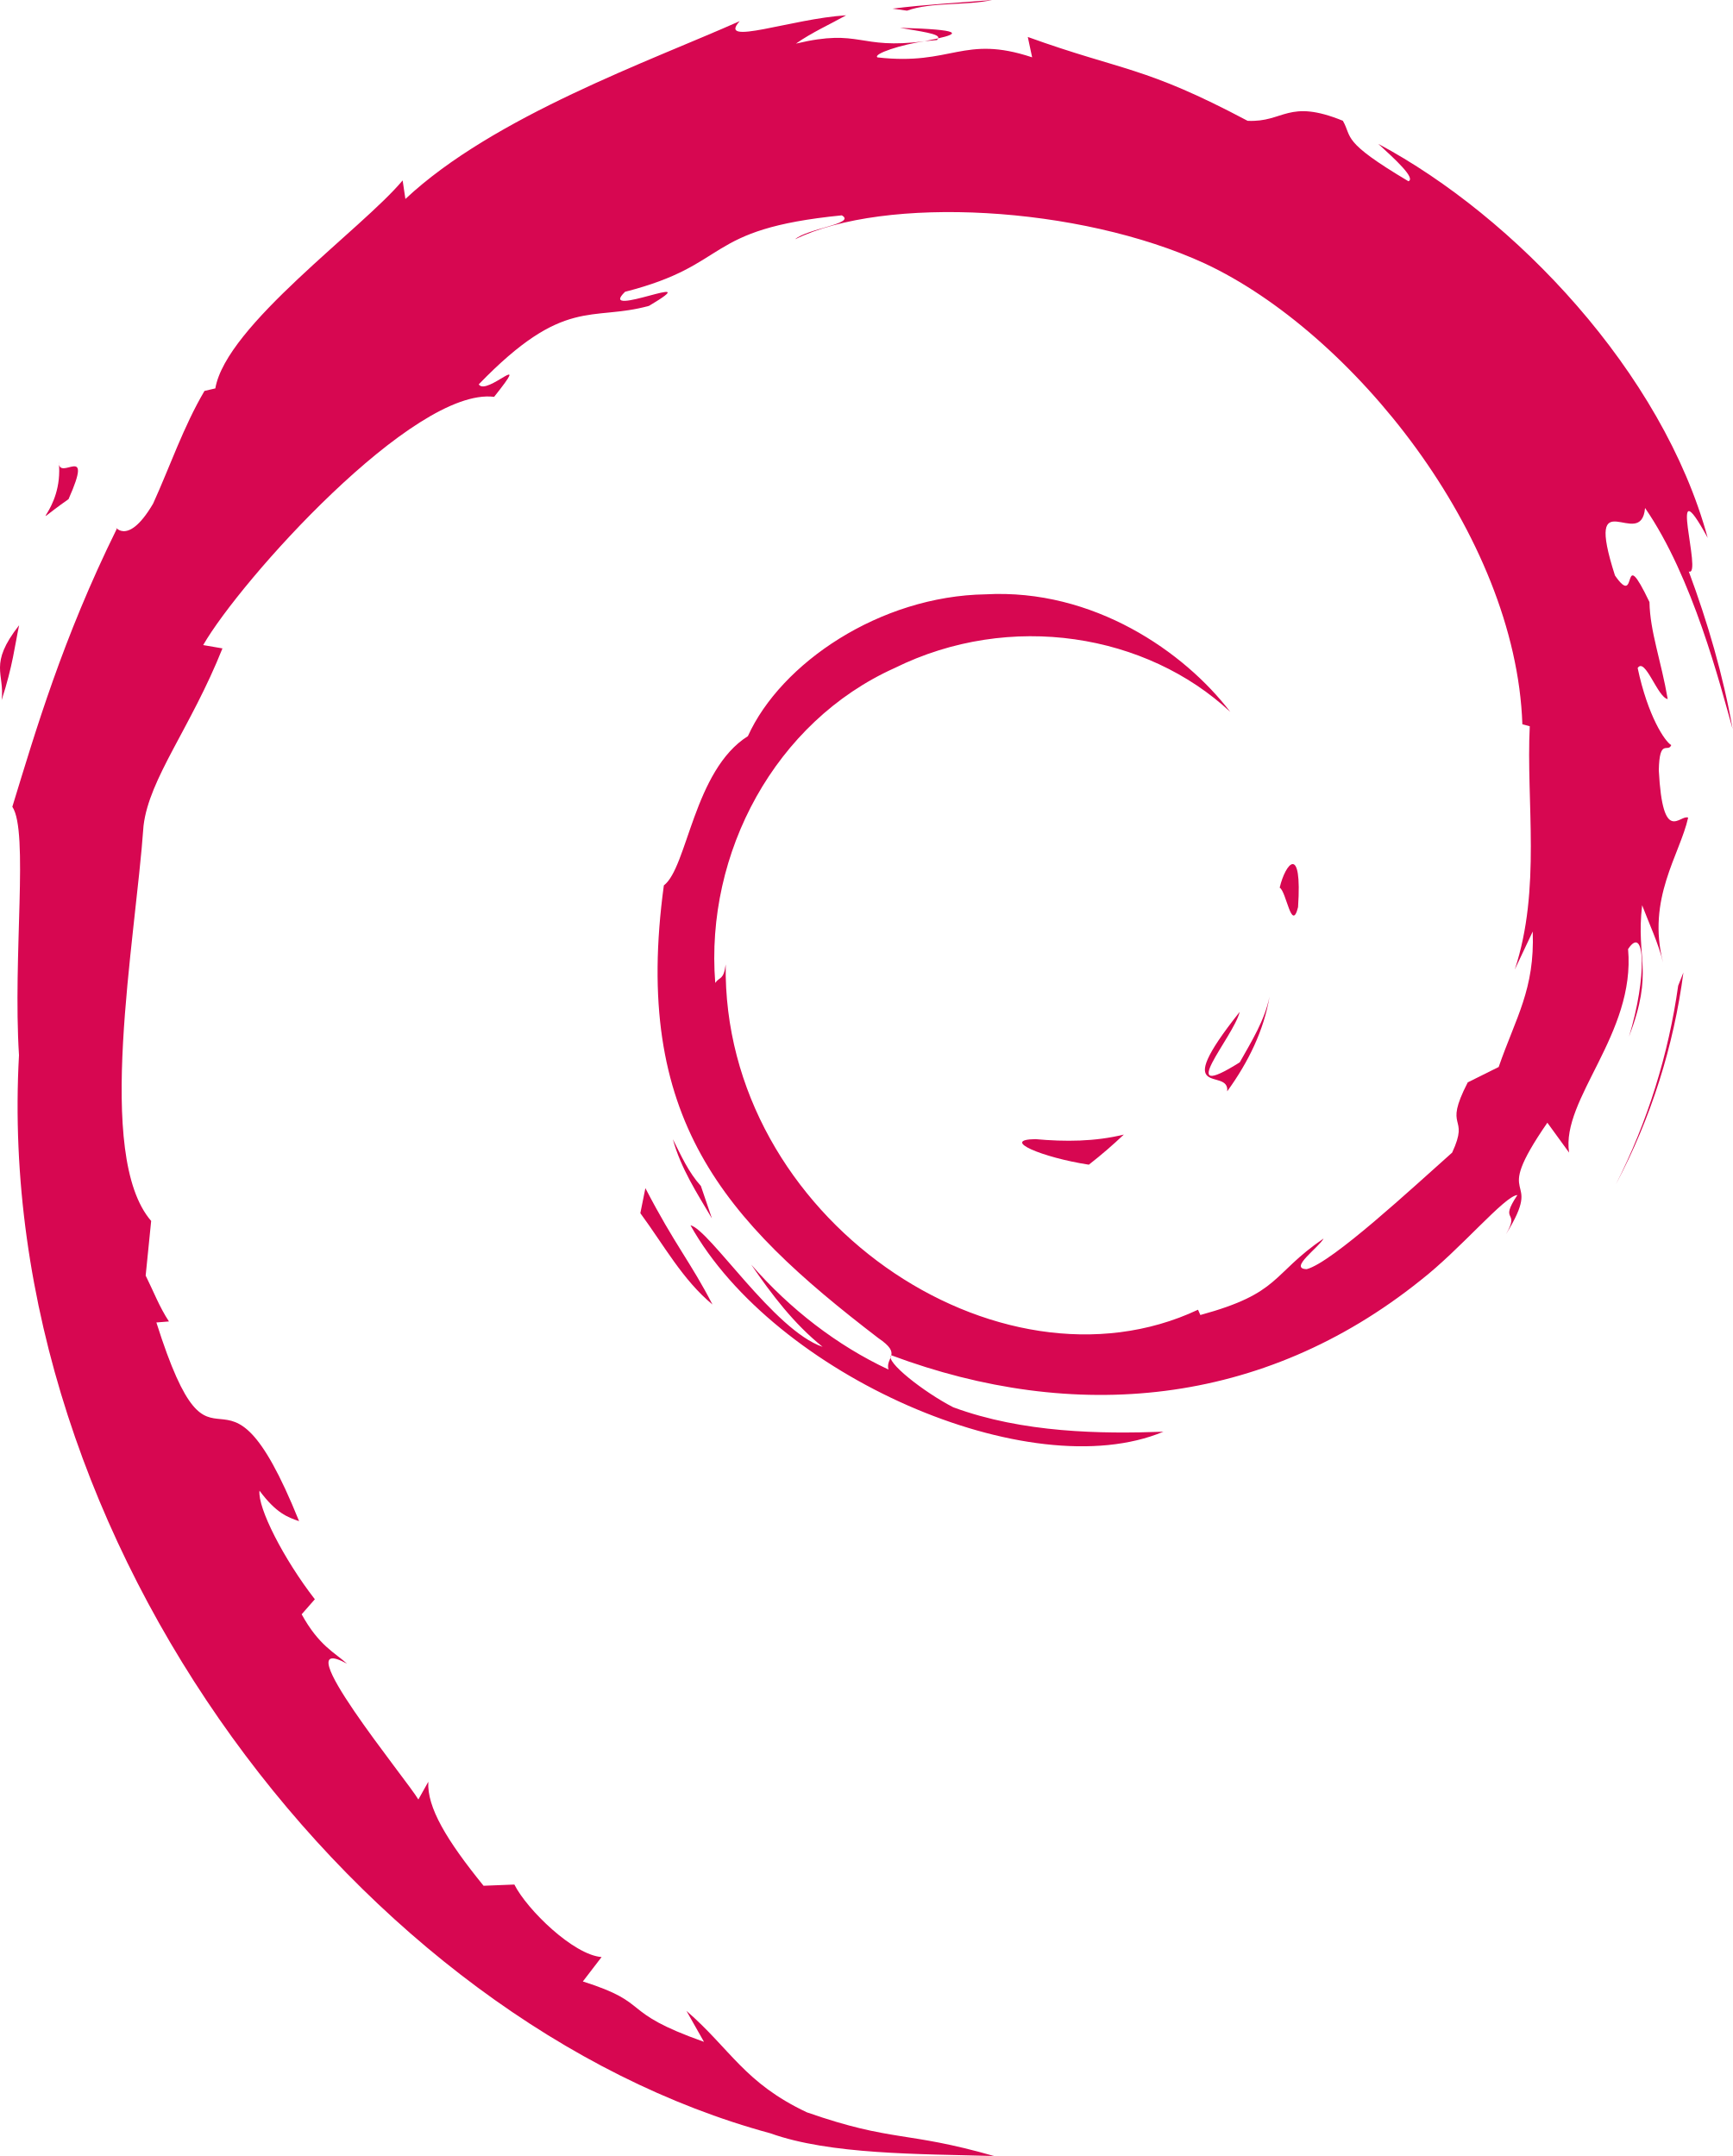
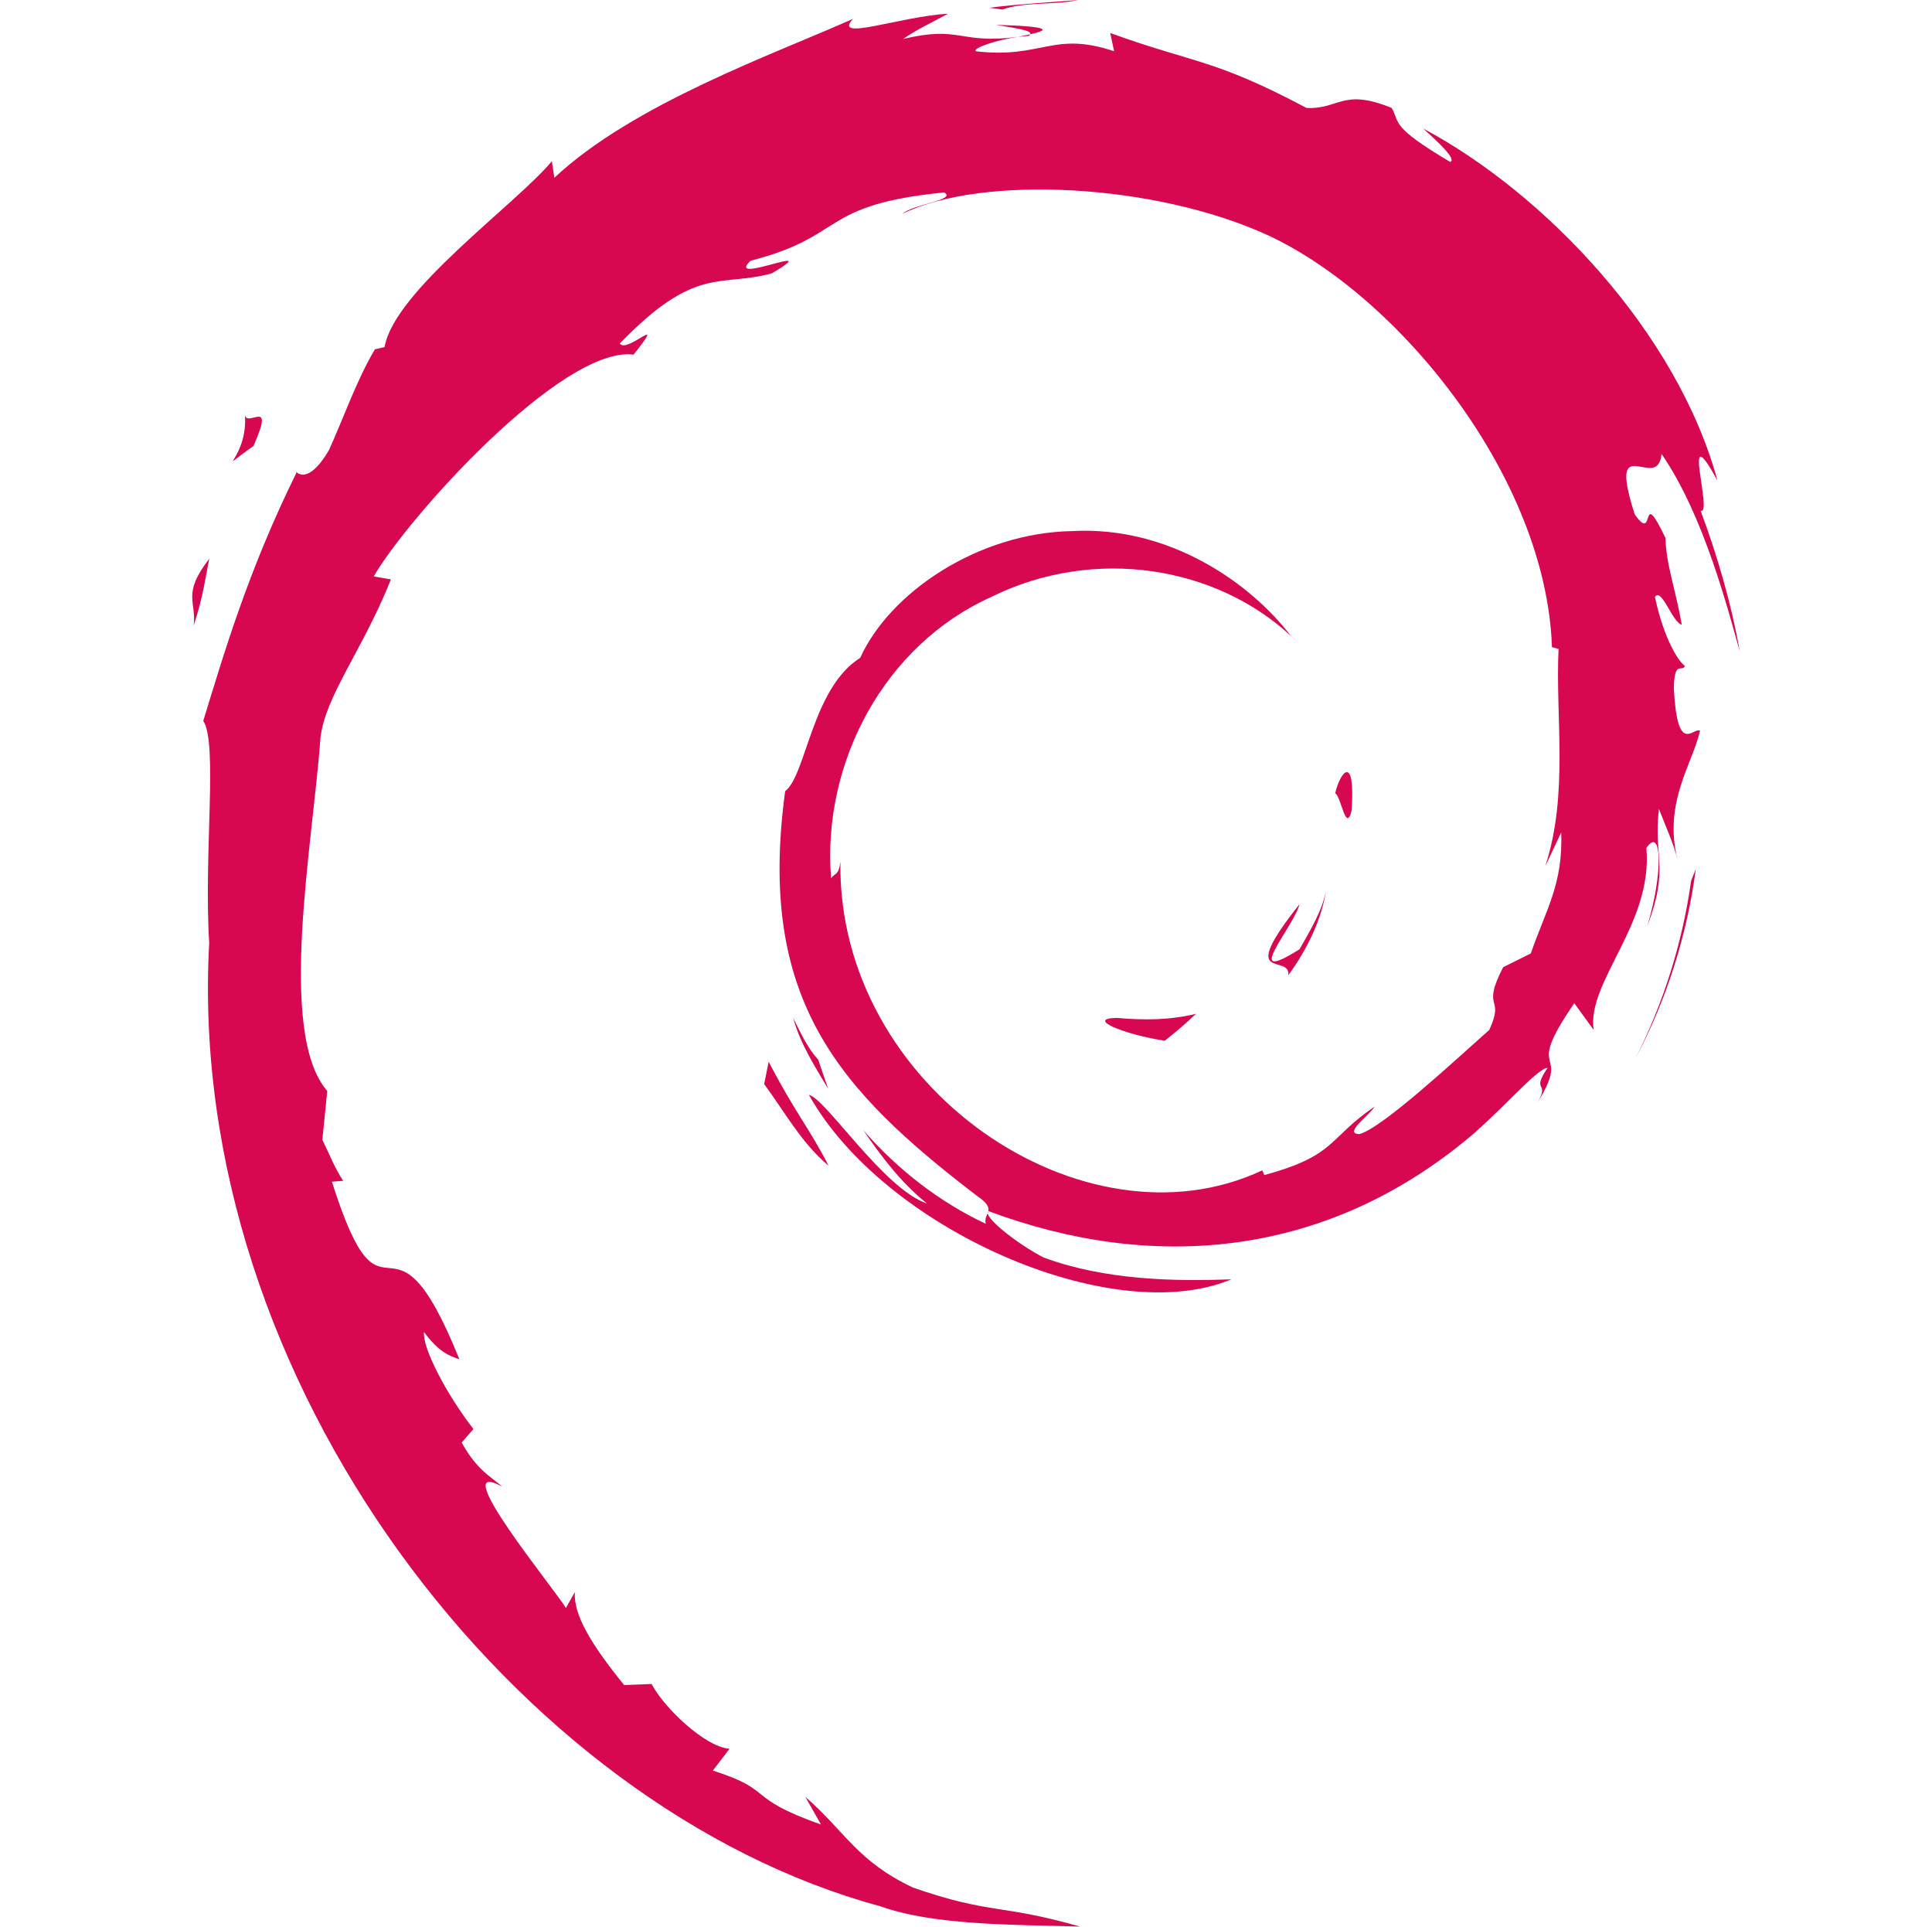
- <svg xmlns="http://www.w3.org/2000/svg" width="72.45" height="90.176" viewBox="0 0 72.45 90.176" overflow="visible" enable-background="new 0 0 108.758 144.133" xml:space="preserve" id="svg2" version="1.1" style="overflow:visible">
+ <svg xmlns="http://www.w3.org/2000/svg" width="90.45" height="90.176" viewBox="0 0 90.45 90.176" overflow="visible" enable-background="new 0 0 108.758 144.133" xml:space="preserve" id="svg2" version="1.1" style="overflow:visible">
  <defs id="defs49">
		
	</defs>
-   <g id="g7" transform="translate(-17.67103,0)">
+   <g id="g7" transform="translate(-8.671026,0)">
    <path style="fill:#d70751" id="path9" d="m 60.969,47.645 c -1.494,0.02 0.281,0.768 2.232,1.069 0.541,-0.422 1.027,-0.846 1.463,-1.26 -1.213,0.297 -2.449,0.304 -3.695,0.191" />
    <path style="fill:#d70751" id="path11" d="m 68.986,45.646 c 0.893,-1.229 1.541,-2.573 1.77,-3.963 -0.201,0.99 -0.736,1.845 -1.244,2.749 -2.793,1.759 -0.264,-1.044 -0.002,-2.111 -3.002,3.783 -0.414,2.268 -0.524,3.325" />
    <path style="fill:#d70751" id="path13" d="m 71.949,37.942 c 0.182,-2.691 -0.529,-1.839 -0.768,-0.814 0.278,0.146 0.499,1.898 0.768,0.814" />
    <path style="fill:#d70751" id="path15" d="m 55.301,1.163 c 0.798,0.142 1.724,0.252 1.591,0.443 0.876,-0.193 1.073,-0.367 -1.591,-0.443" />
    <path style="fill:#d70751" id="path17" d="M 56.893,1.606 56.332,1.723 56.855,1.675 56.893,1.606" />
    <path style="fill:#d70751" id="path19" d="m 81.762,38.962 c 0.09,2.416 -0.705,3.59 -1.424,5.666 l -1.293,0.643 c -1.057,2.054 0.105,1.304 -0.652,2.937 -1.652,1.467 -5.006,4.589 -6.08,4.875 -0.785,-0.017 0.531,-0.926 0.703,-1.281 -2.209,1.516 -1.773,2.276 -5.152,3.199 L 67.766,54.78 c -8.33,3.92 -19.902,-3.847 -19.75,-14.443 -0.088,0.672 -0.253,0.504 -0.437,0.774 -0.43,-5.451 2.518,-10.926 7.49,-13.165 4.863,-2.406 10.564,-1.42 14.045,1.829 -1.912,-2.506 -5.721,-5.163 -10.232,-4.917 -4.421,0.072 -8.558,2.881 -9.938,5.932 -2.264,1.425 -2.528,5.496 -3.514,6.242 -1.329,9.76 2.497,13.975 8.97,18.936 1.016,0.686 0.286,0.791 0.422,1.313 -2.15,-1.006 -4.118,-2.526 -5.738,-4.387 0.86,1.257 1.787,2.479 2.986,3.439 -2.029,-0.685 -4.738,-4.913 -5.527,-5.085 3.495,6.258 14.178,10.975 19.775,8.634 -2.59,0.096 -5.879,0.053 -8.787,-1.022 -1.225,-0.629 -2.884,-1.93 -2.587,-2.173 7.636,2.851 15.522,2.158 22.128,-3.137 1.682,-1.31 3.518,-3.537 4.049,-3.567 -0.799,1.202 0.137,0.578 -0.477,1.639 1.672,-2.701 -0.729,-1.1 1.73,-4.664 l 0.908,1.25 c -0.34,-2.244 2.785,-4.966 2.467,-8.512 0.717,-1.084 0.799,1.168 0.039,3.662 1.055,-2.767 0.279,-3.212 0.549,-5.496 0.291,0.768 0.678,1.583 0.875,2.394 -0.688,-2.675 0.703,-4.503 1.049,-6.058 -0.342,-0.15 -1.061,1.182 -1.227,-1.976 0.025,-1.372 0.383,-0.719 0.52,-1.057 -0.268,-0.155 -0.975,-1.207 -1.404,-3.224 0.309,-0.475 0.832,1.229 1.256,1.298 -0.273,-1.603 -0.742,-2.826 -0.762,-4.057 -1.24,-2.59 -0.439,0.346 -1.443,-1.112 -1.32,-4.114 1.094,-0.955 1.258,-2.823 1.998,2.895 3.137,7.385 3.662,9.244 -0.4,-2.267 -1.045,-4.464 -1.834,-6.589 0.609,0.257 -0.979,-4.663 0.791,-1.405 C 87.189,15.552 81,9.062 75.305,6.018 76,6.655 76.879,7.455 76.565,7.581 73.731,5.896 74.229,5.763 73.823,5.051 71.518,4.112 71.364,5.128 69.839,5.053 65.489,2.745 64.651,2.99 60.648,1.546 L 60.83,2.398 C 57.949,1.438 57.473,2.76 54.36,2.4 54.171,2.253 55.358,1.864 56.336,1.723 53.55,2.091 53.68,1.173 50.954,1.824 51.625,1.353 52.337,1.04 53.053,0.64 50.782,0.778 47.629,1.962 48.602,0.884 44.897,2.538 38.316,4.859 34.623,8.322 L 34.507,7.546 c -1.692,2.031 -7.379,6.066 -7.832,8.699 l -0.453,0.105 c -0.879,1.491 -1.45,3.18 -2.148,4.713 -1.151,1.963 -1.688,0.756 -1.524,1.064 -2.265,4.592 -3.392,8.45 -4.363,11.616 0.692,1.035 0.017,6.232 0.278,10.391 -1.136,20.544 14.418,40.489 31.42,45.093 2.492,0.893 6.197,0.861 9.349,0.949 -3.718,-1.064 -4.198,-0.563 -7.822,-1.826 -2.613,-1.232 -3.185,-2.637 -5.037,-4.244 l 0.733,1.295 c -3.63,-1.285 -2.111,-1.59 -5.065,-2.525 l 0.783,-1.021 c -1.177,-0.09 -3.117,-1.982 -3.647,-3.033 l -1.288,0.051 c -1.546,-1.906 -2.371,-3.283 -2.31,-4.35 l -0.416,0.742 c -0.471,-0.809 -5.691,-7.158 -2.983,-5.68 -0.503,-0.458 -1.172,-0.747 -1.897,-2.066 l 0.551,-0.629 c -1.301,-1.677 -2.398,-3.826 -2.314,-4.542 0.695,0.938 1.177,1.114 1.655,1.275 -3.291,-8.164 -3.476,-0.449 -5.967,-8.31 l 0.526,-0.042 c -0.403,-0.611 -0.65,-1.27 -0.974,-1.919 l 0.23,-2.285 c -2.368,-2.736 -0.662,-11.645 -0.319,-16.53 0.235,-1.986 1.977,-4.101 3.3,-7.418 l -0.806,-0.138 c 1.542,-2.688 8.802,-10.799 12.166,-10.383 1.629,-2.046 -0.324,-0.008 -0.643,-0.522 3.579,-3.703 4.704,-2.616 7.119,-3.283 2.603,-1.545 -2.235,0.604 -1.001,-0.589 4.503,-1.149 3.19,-2.614 9.063,-3.197 0.62,0.352 -1.437,0.544 -1.953,1.001 3.75,-1.836 11.869,-1.417 17.145,1.018 6.117,2.861 12.994,11.314 13.266,19.267 l 0.309,0.083 c -0.156,3.162 0.484,6.819 -0.627,10.177 l 0.751,-1.591" />
    <path style="fill:#d70751" id="path21" d="m 44.658,49.695 -0.211,1.047 c 0.983,1.335 1.763,2.781 3.016,3.821 -0.902,-1.759 -1.571,-2.486 -2.805,-4.868" />
    <path style="fill:#d70751" id="path23" d="m 46.979,49.605 c -0.52,-0.576 -0.826,-1.268 -1.172,-1.956 0.33,1.211 1.006,2.252 1.633,3.312 l -0.461,-1.356" />
    <path style="fill:#d70751" id="path25" d="m 88.063,40.675 -0.219,0.552 c -0.402,2.858 -1.273,5.686 -2.605,8.309 1.472,-2.767 2.421,-5.794 2.824,-8.861" />
    <path style="fill:#d70751" id="path27" d="M 55.598,0.446 C 56.607,0.077 58.08,0.243 59.154,0 57.756,0.117 56.365,0.187 54.992,0.362 l 0.606,0.084" />
    <path style="fill:#d70751" id="path29" d="m 20.127,19.308 c 0.233,2.154 -1.62,2.991 0.41,1.569 1.09,-2.454 -0.424,-0.677 -0.41,-1.569" />
    <path style="fill:#d70751" id="path31" d="m 17.739,29.282 c 0.469,-1.437 0.553,-2.299 0.732,-3.132 -1.293,1.654 -0.596,2.007 -0.732,3.132" />
  </g>
</svg>
